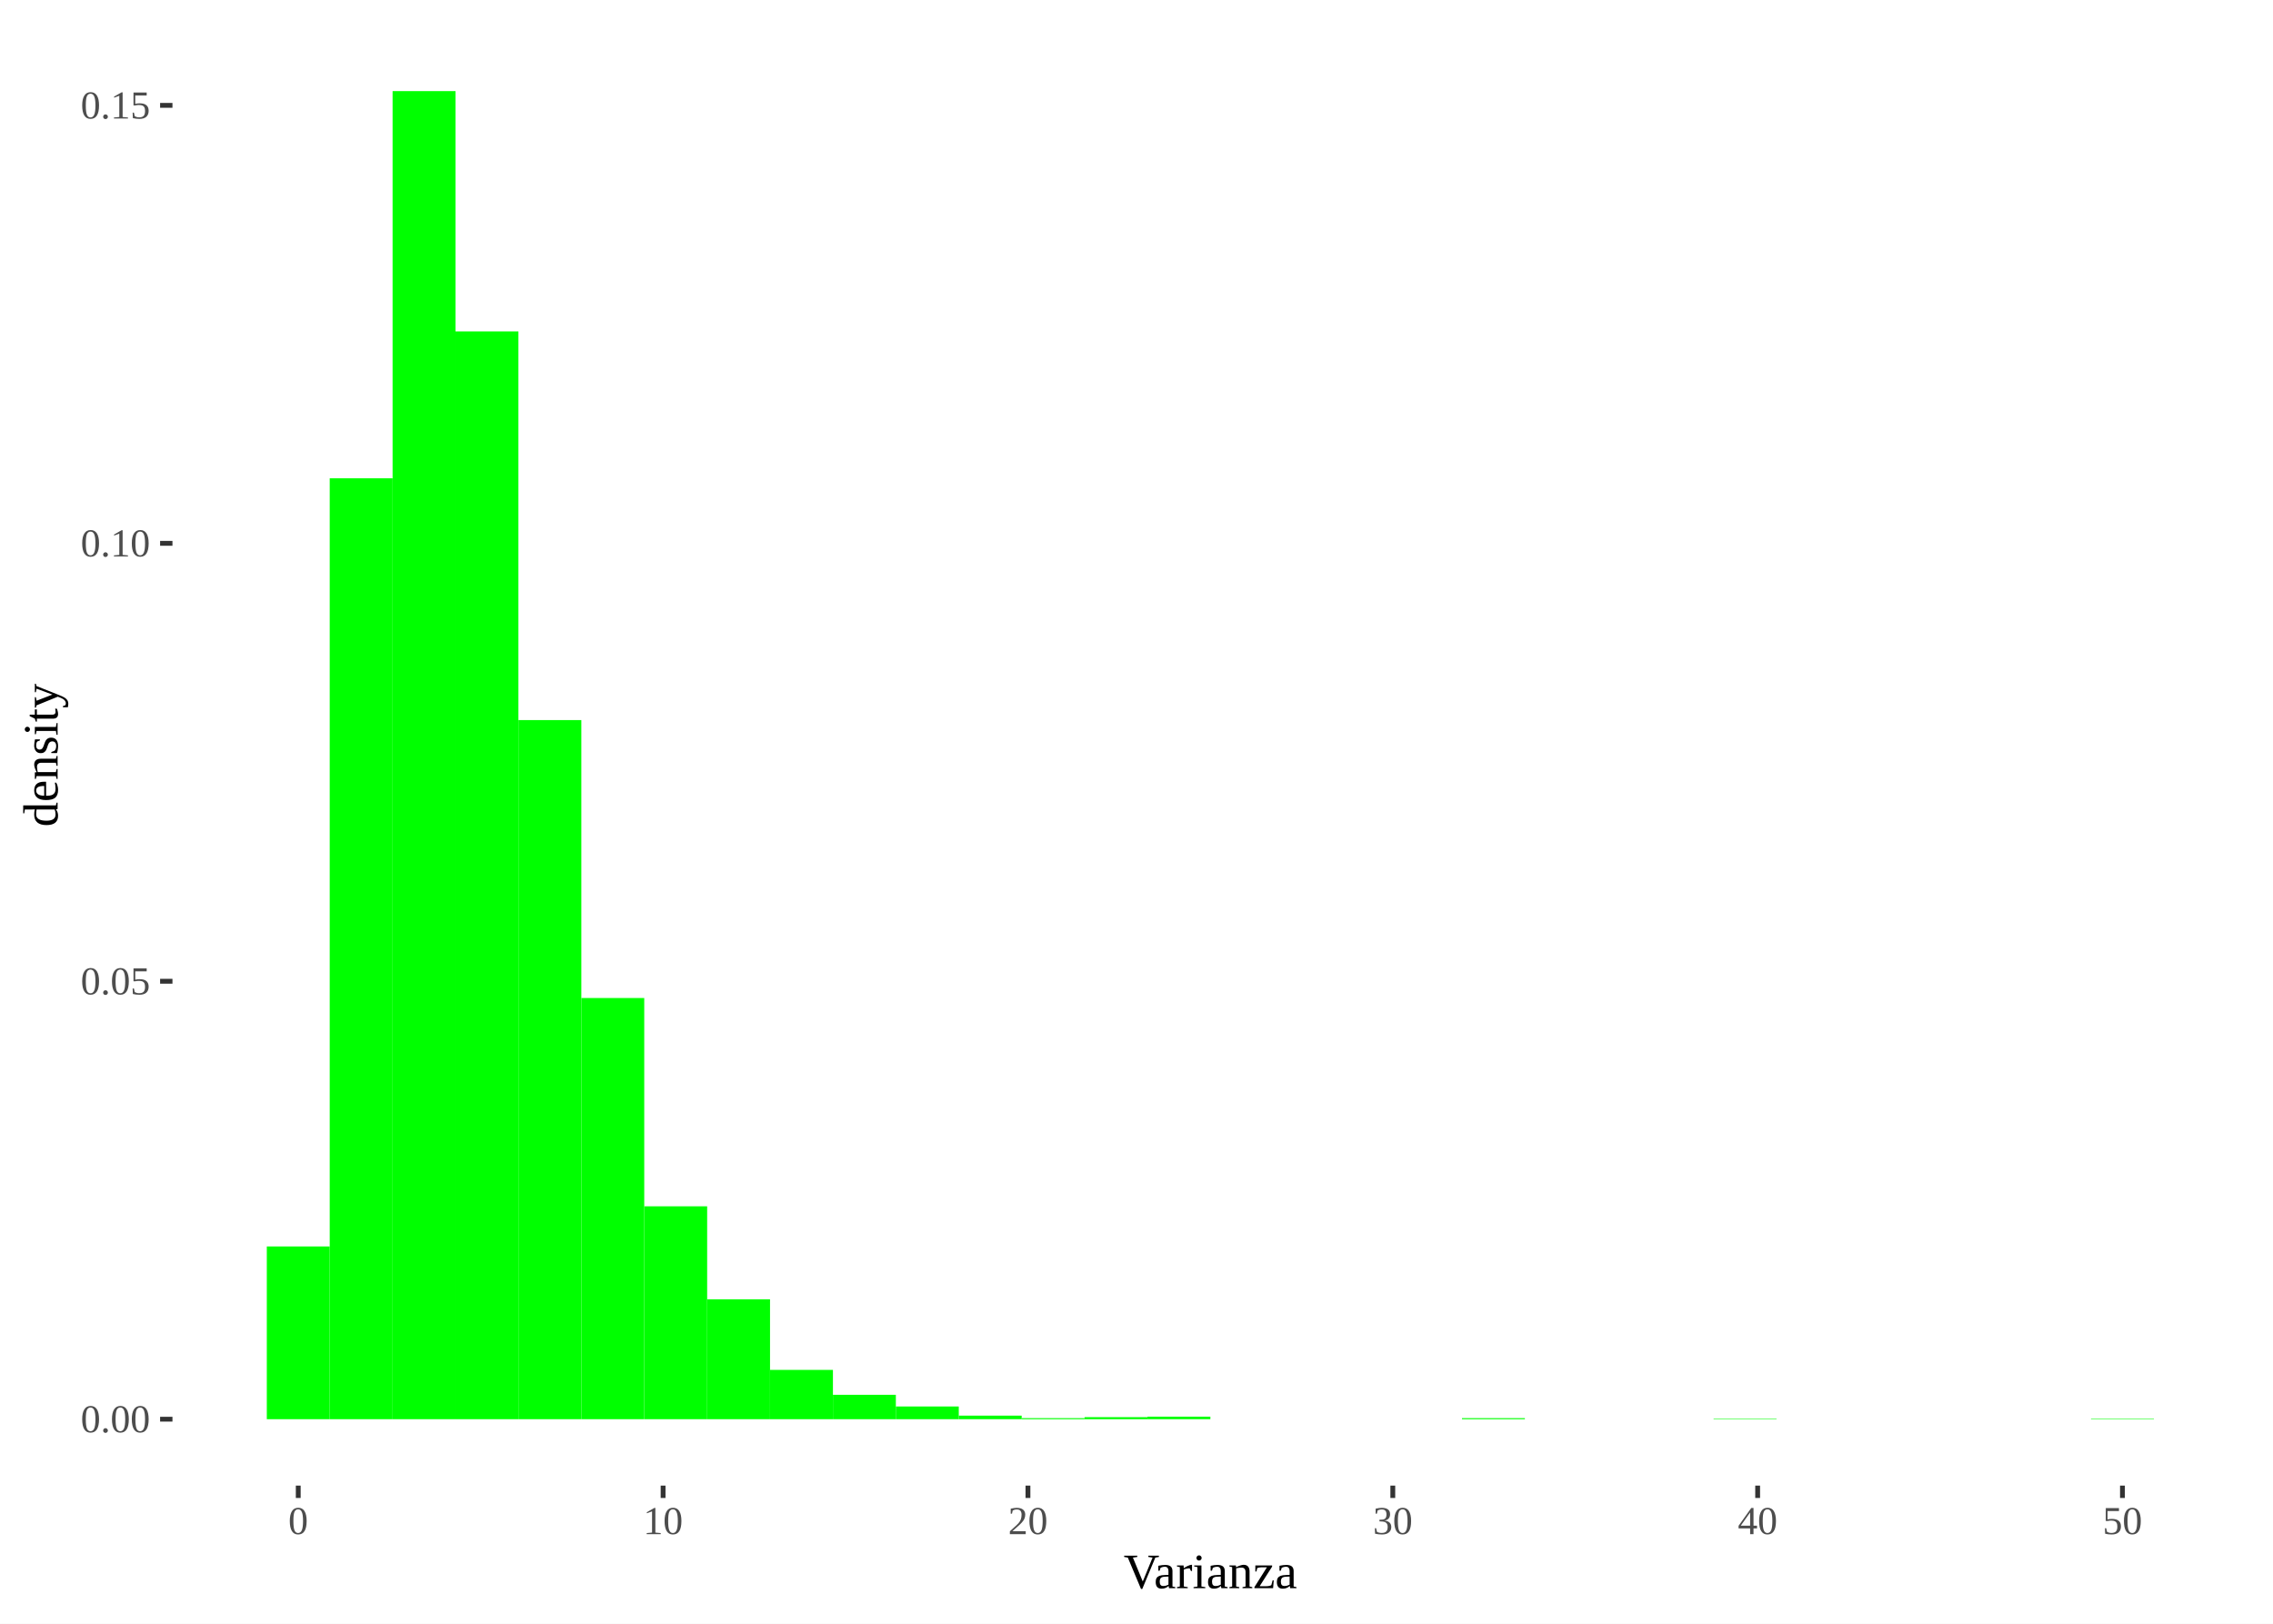
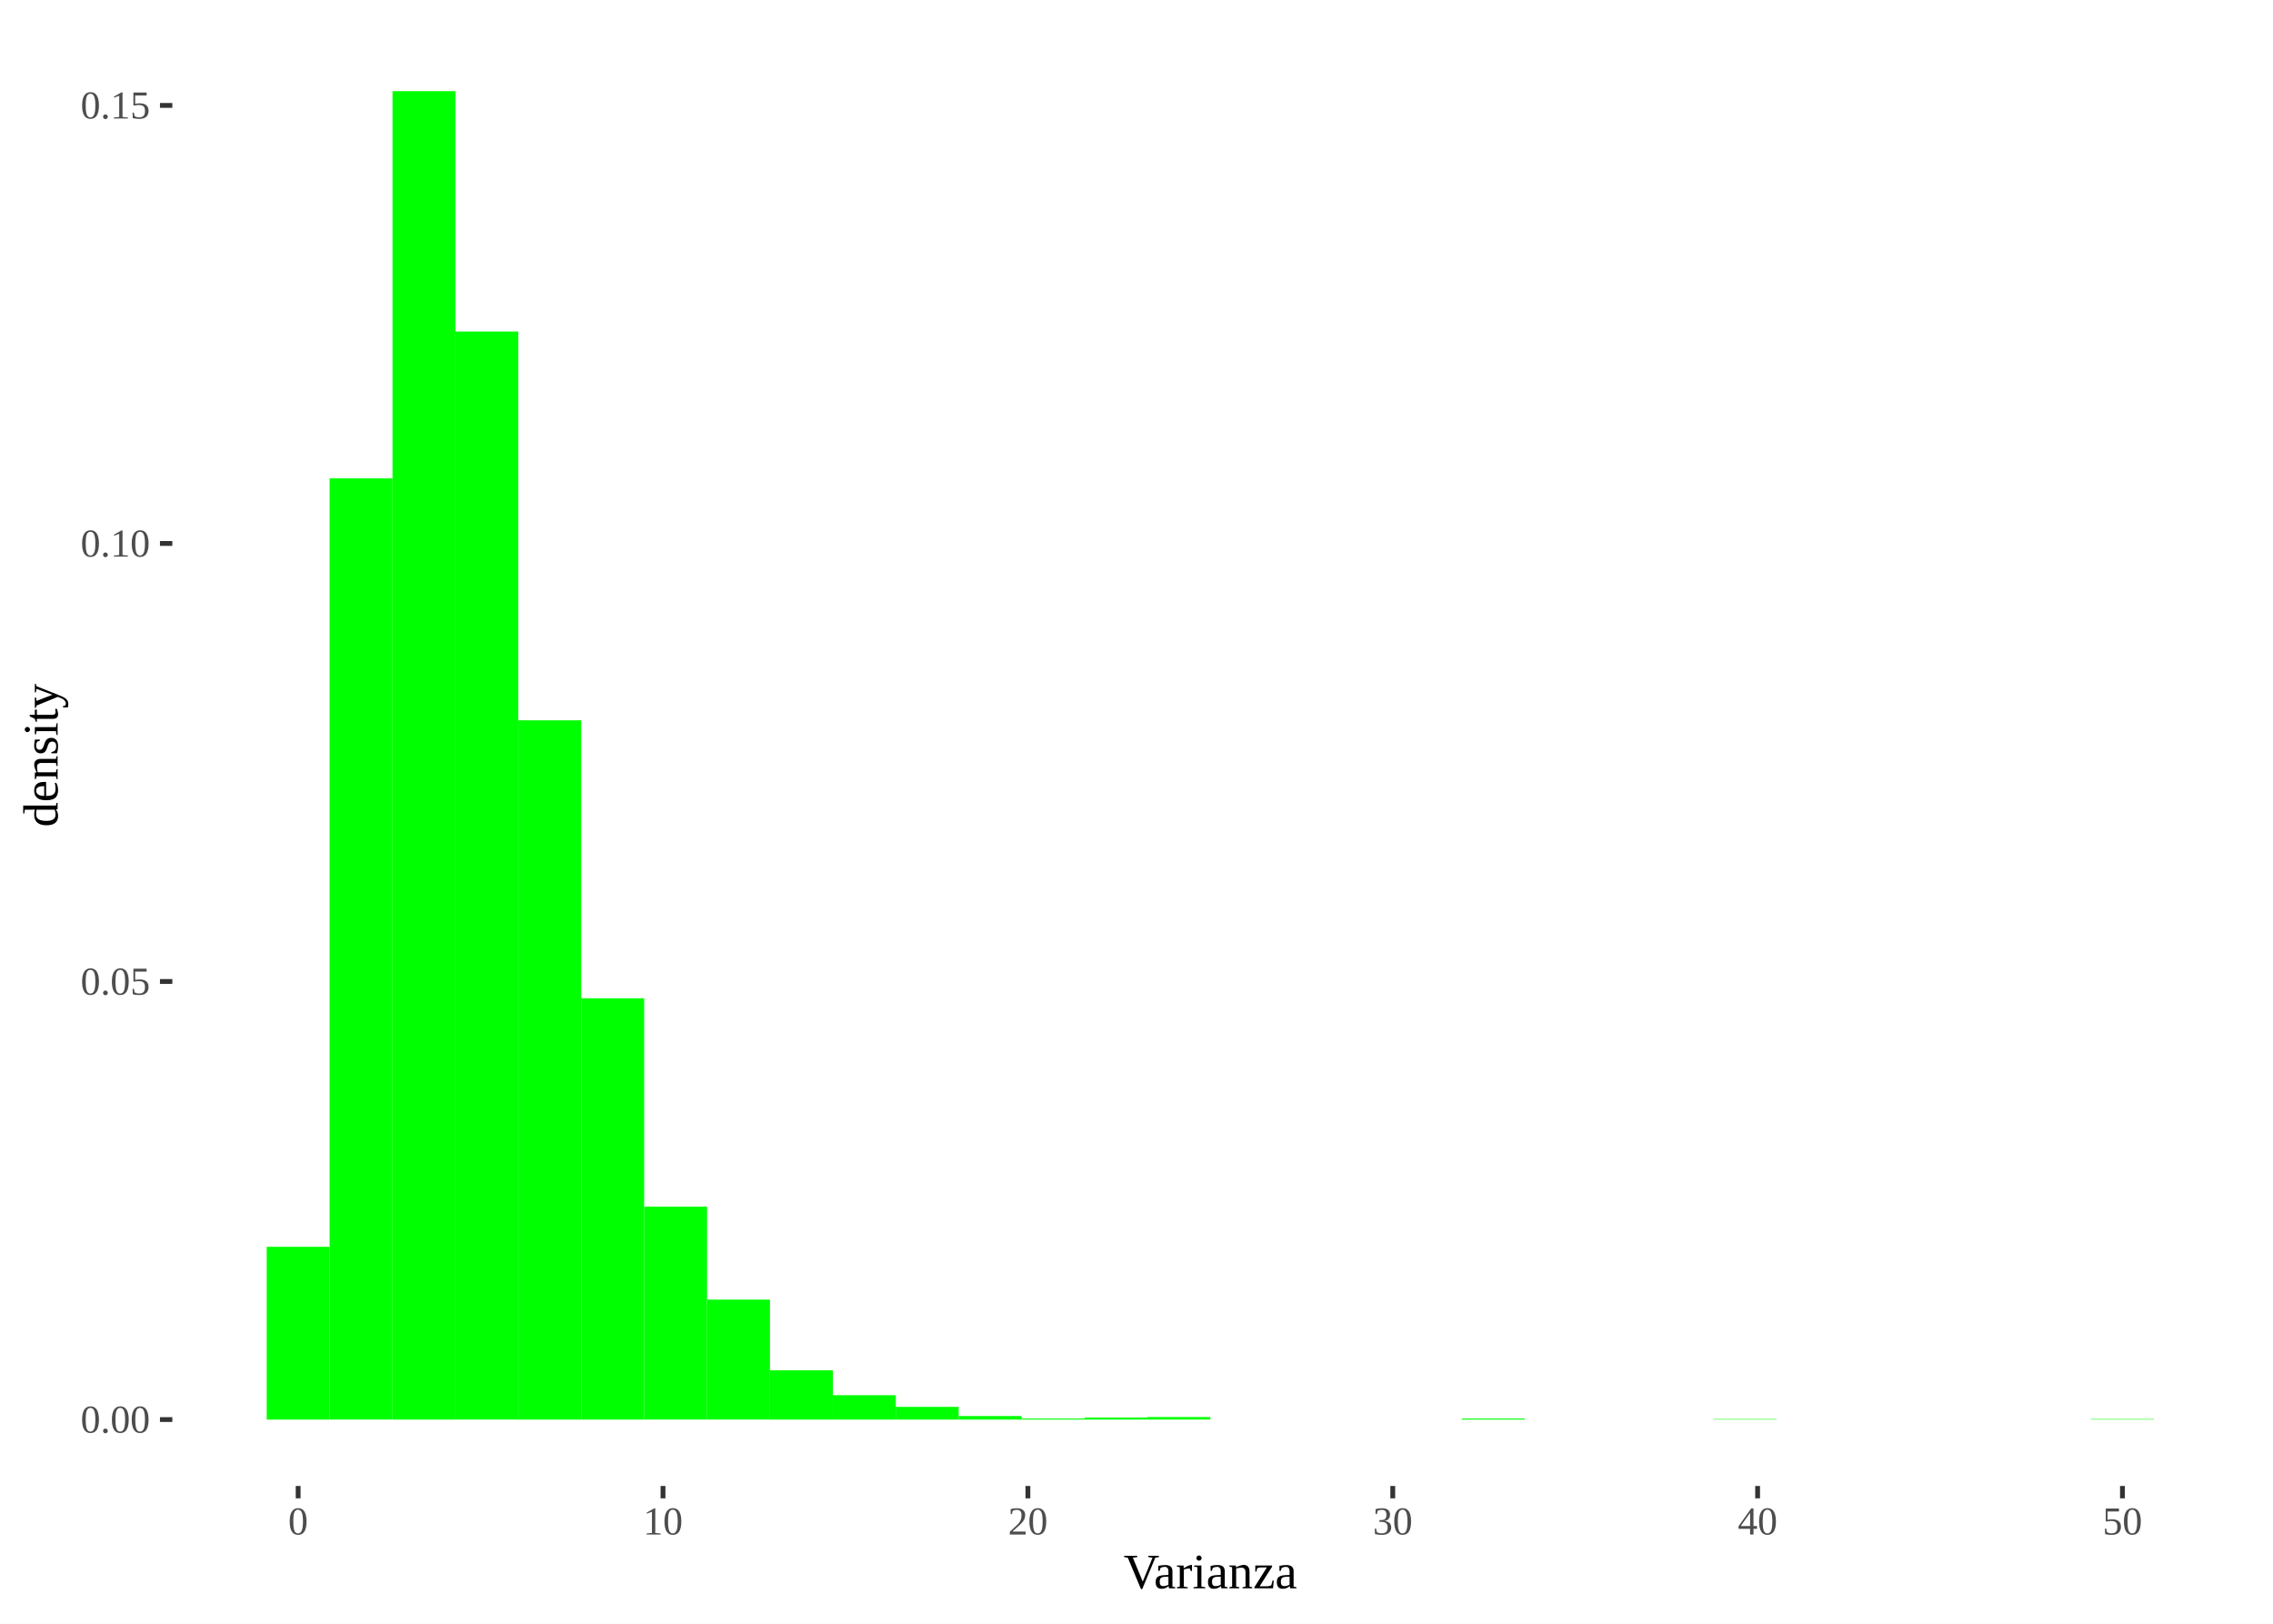
<svg xmlns="http://www.w3.org/2000/svg" class="svglite" width="504.00pt" height="360.00pt" viewBox="0 0 504.00 360.00">
  <defs>
    <style type="text/css">
    .svglite line, .svglite polyline, .svglite polygon, .svglite path, .svglite rect, .svglite circle {
      fill: none;
      stroke: #000000;
      stroke-linecap: round;
      stroke-linejoin: round;
      stroke-miterlimit: 10.00;
    }
    .svglite text {
      white-space: pre;
    }
  </style>
  </defs>
  <rect width="100%" height="100%" style="stroke: none; fill: #FFFFFF;" />
  <defs>
    <clipPath id="cpMC4wMHw1MDQuMDB8MC4wMHwzNjAuMDA=">
      <rect x="0.00" y="0.00" width="504.00" height="360.00" />
    </clipPath>
  </defs>
  <g clip-path="url(#cpMC4wMHw1MDQuMDB8MC4wMHwzNjAuMDA=)">
</g>
  <defs>
-     <clipPath id="cpMzguMjR8NDk4LjUyfDUuNDh8MzI5LjM3">
-       <rect x="38.24" y="5.48" width="460.28" height="323.89" />
+     <clipPath id="cpMzguMjF8NDk4LjUyfDUuNDh8MzI5LjQ2">
+       <rect x="38.21" y="5.48" width="460.31" height="323.98" />
    </clipPath>
  </defs>
-   <g clip-path="url(#cpMzguMjR8NDk4LjUyfDUuNDh8MzI5LjM3)">
-     <rect x="59.16" y="276.35" width="13.95" height="38.30" style="stroke-width: 1.07; stroke: none; stroke-linecap: square; stroke-linejoin: miter; fill: #00FF00;" />
-     <rect x="73.11" y="106.04" width="13.95" height="208.61" style="stroke-width: 1.07; stroke: none; stroke-linecap: square; stroke-linejoin: miter; fill: #00FF00;" />
-     <rect x="87.05" y="20.20" width="13.95" height="294.45" style="stroke-width: 1.07; stroke: none; stroke-linecap: square; stroke-linejoin: miter; fill: #00FF00;" />
-     <rect x="101.00" y="73.48" width="13.95" height="241.17" style="stroke-width: 1.07; stroke: none; stroke-linecap: square; stroke-linejoin: miter; fill: #00FF00;" />
-     <rect x="114.95" y="159.65" width="13.95" height="155.00" style="stroke-width: 1.07; stroke: none; stroke-linecap: square; stroke-linejoin: miter; fill: #00FF00;" />
-     <rect x="128.90" y="221.27" width="13.95" height="93.38" style="stroke-width: 1.07; stroke: none; stroke-linecap: square; stroke-linejoin: miter; fill: #00FF00;" />
-     <rect x="142.85" y="267.45" width="13.95" height="47.20" style="stroke-width: 1.07; stroke: none; stroke-linecap: square; stroke-linejoin: miter; fill: #00FF00;" />
-     <rect x="156.79" y="288.07" width="13.95" height="26.58" style="stroke-width: 1.07; stroke: none; stroke-linecap: square; stroke-linejoin: miter; fill: #00FF00;" />
-     <rect x="170.74" y="303.72" width="13.95" height="10.93" style="stroke-width: 1.07; stroke: none; stroke-linecap: square; stroke-linejoin: miter; fill: #00FF00;" />
-     <rect x="184.69" y="309.24" width="13.95" height="5.41" style="stroke-width: 1.07; stroke: none; stroke-linecap: square; stroke-linejoin: miter; fill: #00FF00;" />
-     <rect x="198.64" y="311.83" width="13.95" height="2.82" style="stroke-width: 1.07; stroke: none; stroke-linecap: square; stroke-linejoin: miter; fill: #00FF00;" />
-     <rect x="212.59" y="313.86" width="13.95" height="0.79" style="stroke-width: 1.07; stroke: none; stroke-linecap: square; stroke-linejoin: miter; fill: #00FF00;" />
-     <rect x="226.53" y="314.42" width="13.95" height="0.23" style="stroke-width: 1.07; stroke: none; stroke-linecap: square; stroke-linejoin: miter; fill: #00FF00;" />
-     <rect x="240.48" y="314.20" width="13.95" height="0.45" style="stroke-width: 1.07; stroke: none; stroke-linecap: square; stroke-linejoin: miter; fill: #00FF00;" />
-     <rect x="254.43" y="314.09" width="13.95" height="0.56" style="stroke-width: 1.07; stroke: none; stroke-linecap: square; stroke-linejoin: miter; fill: #00FF00;" />
-     <rect x="268.38" y="314.65" width="13.95" height="0.00" style="stroke-width: 1.07; stroke: none; stroke-linecap: square; stroke-linejoin: miter; fill: #00FF00;" />
-     <rect x="282.33" y="314.65" width="13.95" height="0.00" style="stroke-width: 1.07; stroke: none; stroke-linecap: square; stroke-linejoin: miter; fill: #00FF00;" />
-     <rect x="296.27" y="314.65" width="13.95" height="0.00" style="stroke-width: 1.07; stroke: none; stroke-linecap: square; stroke-linejoin: miter; fill: #00FF00;" />
-     <rect x="310.22" y="314.65" width="13.95" height="0.00" style="stroke-width: 1.07; stroke: none; stroke-linecap: square; stroke-linejoin: miter; fill: #00FF00;" />
-     <rect x="324.17" y="314.42" width="13.95" height="0.23" style="stroke-width: 1.07; stroke: none; stroke-linecap: square; stroke-linejoin: miter; fill: #00FF00;" />
-     <rect x="338.12" y="314.65" width="13.95" height="0.00" style="stroke-width: 1.07; stroke: none; stroke-linecap: square; stroke-linejoin: miter; fill: #00FF00;" />
-     <rect x="352.07" y="314.65" width="13.95" height="0.00" style="stroke-width: 1.07; stroke: none; stroke-linecap: square; stroke-linejoin: miter; fill: #00FF00;" />
-     <rect x="366.01" y="314.65" width="13.95" height="0.00" style="stroke-width: 1.07; stroke: none; stroke-linecap: square; stroke-linejoin: miter; fill: #00FF00;" />
-     <rect x="379.96" y="314.54" width="13.95" height="0.11" style="stroke-width: 1.07; stroke: none; stroke-linecap: square; stroke-linejoin: miter; fill: #00FF00;" />
-     <rect x="393.91" y="314.65" width="13.95" height="0.00" style="stroke-width: 1.07; stroke: none; stroke-linecap: square; stroke-linejoin: miter; fill: #00FF00;" />
-     <rect x="407.86" y="314.65" width="13.95" height="0.00" style="stroke-width: 1.07; stroke: none; stroke-linecap: square; stroke-linejoin: miter; fill: #00FF00;" />
-     <rect x="421.81" y="314.65" width="13.95" height="0.00" style="stroke-width: 1.07; stroke: none; stroke-linecap: square; stroke-linejoin: miter; fill: #00FF00;" />
-     <rect x="435.75" y="314.65" width="13.95" height="0.00" style="stroke-width: 1.07; stroke: none; stroke-linecap: square; stroke-linejoin: miter; fill: #00FF00;" />
-     <rect x="449.70" y="314.65" width="13.95" height="0.00" style="stroke-width: 1.07; stroke: none; stroke-linecap: square; stroke-linejoin: miter; fill: #00FF00;" />
-     <rect x="463.65" y="314.54" width="13.95" height="0.11" style="stroke-width: 1.07; stroke: none; stroke-linecap: square; stroke-linejoin: miter; fill: #00FF00;" />
+   <g clip-path="url(#cpMzguMjF8NDk4LjUyfDUuNDh8MzI5LjQ2)">
+     <rect x="59.14" y="276.43" width="13.95" height="38.31" style="stroke-width: 1.07; stroke: none; stroke-linecap: butt; stroke-linejoin: miter; fill: #00FF00;" />
+     <rect x="73.09" y="106.06" width="13.95" height="208.67" style="stroke-width: 1.07; stroke: none; stroke-linecap: butt; stroke-linejoin: miter; fill: #00FF00;" />
+     <rect x="87.03" y="20.21" width="13.95" height="294.53" style="stroke-width: 1.07; stroke: none; stroke-linecap: butt; stroke-linejoin: miter; fill: #00FF00;" />
+     <rect x="100.98" y="73.50" width="13.95" height="241.23" style="stroke-width: 1.07; stroke: none; stroke-linecap: butt; stroke-linejoin: miter; fill: #00FF00;" />
+     <rect x="114.93" y="159.70" width="13.95" height="155.04" style="stroke-width: 1.07; stroke: none; stroke-linecap: butt; stroke-linejoin: miter; fill: #00FF00;" />
+     <rect x="128.88" y="221.33" width="13.95" height="93.41" style="stroke-width: 1.07; stroke: none; stroke-linecap: butt; stroke-linejoin: miter; fill: #00FF00;" />
+     <rect x="142.83" y="267.52" width="13.95" height="47.21" style="stroke-width: 1.07; stroke: none; stroke-linecap: butt; stroke-linejoin: miter; fill: #00FF00;" />
+     <rect x="156.78" y="288.14" width="13.95" height="26.59" style="stroke-width: 1.07; stroke: none; stroke-linecap: butt; stroke-linejoin: miter; fill: #00FF00;" />
+     <rect x="170.73" y="303.81" width="13.95" height="10.93" style="stroke-width: 1.07; stroke: none; stroke-linecap: butt; stroke-linejoin: miter; fill: #00FF00;" />
+     <rect x="184.68" y="309.33" width="13.95" height="5.41" style="stroke-width: 1.07; stroke: none; stroke-linecap: butt; stroke-linejoin: miter; fill: #00FF00;" />
+     <rect x="198.62" y="311.92" width="13.95" height="2.82" style="stroke-width: 1.07; stroke: none; stroke-linecap: butt; stroke-linejoin: miter; fill: #00FF00;" />
+     <rect x="212.57" y="313.95" width="13.95" height="0.79" style="stroke-width: 1.07; stroke: none; stroke-linecap: butt; stroke-linejoin: miter; fill: #00FF00;" />
+     <rect x="226.52" y="314.51" width="13.95" height="0.23" style="stroke-width: 1.07; stroke: none; stroke-linecap: butt; stroke-linejoin: miter; fill: #00FF00;" />
+     <rect x="240.47" y="314.28" width="13.95" height="0.45" style="stroke-width: 1.07; stroke: none; stroke-linecap: butt; stroke-linejoin: miter; fill: #00FF00;" />
+     <rect x="254.42" y="314.17" width="13.95" height="0.56" style="stroke-width: 1.07; stroke: none; stroke-linecap: butt; stroke-linejoin: miter; fill: #00FF00;" />
+     <rect x="268.37" y="314.73" width="13.95" height="0.00" style="stroke-width: 1.07; stroke: none; stroke-linecap: butt; stroke-linejoin: miter; fill: #00FF00;" />
+     <rect x="282.32" y="314.73" width="13.95" height="0.00" style="stroke-width: 1.07; stroke: none; stroke-linecap: butt; stroke-linejoin: miter; fill: #00FF00;" />
+     <rect x="296.26" y="314.73" width="13.95" height="0.00" style="stroke-width: 1.07; stroke: none; stroke-linecap: butt; stroke-linejoin: miter; fill: #00FF00;" />
+     <rect x="310.21" y="314.73" width="13.95" height="0.00" style="stroke-width: 1.07; stroke: none; stroke-linecap: butt; stroke-linejoin: miter; fill: #00FF00;" />
+     <rect x="324.16" y="314.51" width="13.95" height="0.23" style="stroke-width: 1.07; stroke: none; stroke-linecap: butt; stroke-linejoin: miter; fill: #00FF00;" />
+     <rect x="338.11" y="314.73" width="13.95" height="0.00" style="stroke-width: 1.07; stroke: none; stroke-linecap: butt; stroke-linejoin: miter; fill: #00FF00;" />
+     <rect x="352.06" y="314.73" width="13.95" height="0.00" style="stroke-width: 1.07; stroke: none; stroke-linecap: butt; stroke-linejoin: miter; fill: #00FF00;" />
+     <rect x="366.01" y="314.73" width="13.95" height="0.00" style="stroke-width: 1.07; stroke: none; stroke-linecap: butt; stroke-linejoin: miter; fill: #00FF00;" />
+     <rect x="379.96" y="314.62" width="13.95" height="0.11" style="stroke-width: 1.07; stroke: none; stroke-linecap: butt; stroke-linejoin: miter; fill: #00FF00;" />
+     <rect x="393.91" y="314.73" width="13.95" height="0.00" style="stroke-width: 1.07; stroke: none; stroke-linecap: butt; stroke-linejoin: miter; fill: #00FF00;" />
+     <rect x="407.85" y="314.73" width="13.95" height="0.00" style="stroke-width: 1.07; stroke: none; stroke-linecap: butt; stroke-linejoin: miter; fill: #00FF00;" />
+     <rect x="421.80" y="314.73" width="13.95" height="0.00" style="stroke-width: 1.07; stroke: none; stroke-linecap: butt; stroke-linejoin: miter; fill: #00FF00;" />
+     <rect x="435.75" y="314.73" width="13.95" height="0.00" style="stroke-width: 1.07; stroke: none; stroke-linecap: butt; stroke-linejoin: miter; fill: #00FF00;" />
+     <rect x="449.70" y="314.73" width="13.95" height="0.00" style="stroke-width: 1.07; stroke: none; stroke-linecap: butt; stroke-linejoin: miter; fill: #00FF00;" />
+     <rect x="463.65" y="314.62" width="13.95" height="0.11" style="stroke-width: 1.07; stroke: none; stroke-linecap: butt; stroke-linejoin: miter; fill: #00FF00;" />
  </g>
  <g clip-path="url(#cpMC4wMHw1MDQuMDB8MC4wMHwzNjAuMDA=)">
-     <text x="33.30" y="317.56" text-anchor="end" style="font-size: 8.80px;fill: #4D4D4D; font-family: &quot;Times New Roman&quot;;" textLength="15.40px" lengthAdjust="spacingAndGlyphs">0.00</text>
-     <text x="33.30" y="220.47" text-anchor="end" style="font-size: 8.80px;fill: #4D4D4D; font-family: &quot;Times New Roman&quot;;" textLength="15.40px" lengthAdjust="spacingAndGlyphs">0.05</text>
-     <text x="33.30" y="123.37" text-anchor="end" style="font-size: 8.80px;fill: #4D4D4D; font-family: &quot;Times New Roman&quot;;" textLength="15.40px" lengthAdjust="spacingAndGlyphs">0.10</text>
-     <text x="33.30" y="26.28" text-anchor="end" style="font-size: 8.80px;fill: #4D4D4D; font-family: &quot;Times New Roman&quot;;" textLength="15.40px" lengthAdjust="spacingAndGlyphs">0.15</text>
-     <polyline points="35.50,314.65 38.24,314.65 " style="stroke-width: 1.07; stroke: #333333; stroke-linecap: butt;" />
-     <polyline points="35.50,217.55 38.24,217.55 " style="stroke-width: 1.07; stroke: #333333; stroke-linecap: butt;" />
-     <polyline points="35.50,120.46 38.24,120.46 " style="stroke-width: 1.07; stroke: #333333; stroke-linecap: butt;" />
-     <polyline points="35.50,23.36 38.24,23.36 " style="stroke-width: 1.07; stroke: #333333; stroke-linecap: butt;" />
-     <polyline points="66.13,332.11 66.13,329.37 " style="stroke-width: 1.07; stroke: #333333; stroke-linecap: butt;" />
-     <polyline points="147.03,332.11 147.03,329.37 " style="stroke-width: 1.07; stroke: #333333; stroke-linecap: butt;" />
-     <polyline points="227.93,332.11 227.93,329.37 " style="stroke-width: 1.07; stroke: #333333; stroke-linecap: butt;" />
-     <polyline points="308.83,332.11 308.83,329.37 " style="stroke-width: 1.07; stroke: #333333; stroke-linecap: butt;" />
-     <polyline points="389.73,332.11 389.73,329.37 " style="stroke-width: 1.07; stroke: #333333; stroke-linecap: butt;" />
-     <polyline points="470.62,332.11 470.62,329.37 " style="stroke-width: 1.07; stroke: #333333; stroke-linecap: butt;" />
-     <text x="66.13" y="340.13" text-anchor="middle" style="font-size: 8.80px;fill: #4D4D4D; font-family: &quot;Times New Roman&quot;;" textLength="4.40px" lengthAdjust="spacingAndGlyphs">0</text>
-     <text x="147.03" y="340.13" text-anchor="middle" style="font-size: 8.80px;fill: #4D4D4D; font-family: &quot;Times New Roman&quot;;" textLength="8.80px" lengthAdjust="spacingAndGlyphs">10</text>
-     <text x="227.93" y="340.13" text-anchor="middle" style="font-size: 8.80px;fill: #4D4D4D; font-family: &quot;Times New Roman&quot;;" textLength="8.80px" lengthAdjust="spacingAndGlyphs">20</text>
-     <text x="308.83" y="340.13" text-anchor="middle" style="font-size: 8.80px;fill: #4D4D4D; font-family: &quot;Times New Roman&quot;;" textLength="8.80px" lengthAdjust="spacingAndGlyphs">30</text>
-     <text x="389.73" y="340.13" text-anchor="middle" style="font-size: 8.80px;fill: #4D4D4D; font-family: &quot;Times New Roman&quot;;" textLength="8.80px" lengthAdjust="spacingAndGlyphs">40</text>
-     <text x="470.62" y="340.13" text-anchor="middle" style="font-size: 8.80px;fill: #4D4D4D; font-family: &quot;Times New Roman&quot;;" textLength="8.80px" lengthAdjust="spacingAndGlyphs">50</text>
-     <text x="268.38" y="352.12" text-anchor="middle" style="font-size: 11.00px; font-family: &quot;Times New Roman&quot;;" textLength="38.48px" lengthAdjust="spacingAndGlyphs">Varianza</text>
-     <text transform="translate(12.77,167.43) rotate(-90)" text-anchor="middle" style="font-size: 11.00px; font-family: &quot;Times New Roman&quot;;" textLength="31.79px" lengthAdjust="spacingAndGlyphs">density</text>
+     <text x="33.28" y="317.65" text-anchor="end" style="font-size: 8.80px;fill: #4D4D4D; font-family: &quot;Times New Roman&quot;;" textLength="15.40px" lengthAdjust="spacingAndGlyphs">0.00</text>
+     <text x="33.28" y="220.53" text-anchor="end" style="font-size: 8.80px;fill: #4D4D4D; font-family: &quot;Times New Roman&quot;;" textLength="15.40px" lengthAdjust="spacingAndGlyphs">0.05</text>
+     <text x="33.28" y="123.41" text-anchor="end" style="font-size: 8.80px;fill: #4D4D4D; font-family: &quot;Times New Roman&quot;;" textLength="15.40px" lengthAdjust="spacingAndGlyphs">0.10</text>
+     <text x="33.28" y="26.28" text-anchor="end" style="font-size: 8.80px;fill: #4D4D4D; font-family: &quot;Times New Roman&quot;;" textLength="15.40px" lengthAdjust="spacingAndGlyphs">0.15</text>
+     <polyline points="35.47,314.73 38.21,314.73 " style="stroke-width: 1.07; stroke: #333333; stroke-linecap: butt;" />
+     <polyline points="35.47,217.61 38.21,217.61 " style="stroke-width: 1.07; stroke: #333333; stroke-linecap: butt;" />
+     <polyline points="35.47,120.49 38.21,120.49 " style="stroke-width: 1.07; stroke: #333333; stroke-linecap: butt;" />
+     <polyline points="35.47,23.37 38.21,23.37 " style="stroke-width: 1.07; stroke: #333333; stroke-linecap: butt;" />
+     <polyline points="66.11,332.20 66.11,329.46 " style="stroke-width: 1.07; stroke: #333333; stroke-linecap: butt;" />
+     <polyline points="147.01,332.20 147.01,329.46 " style="stroke-width: 1.07; stroke: #333333; stroke-linecap: butt;" />
+     <polyline points="227.92,332.20 227.92,329.46 " style="stroke-width: 1.07; stroke: #333333; stroke-linecap: butt;" />
+     <polyline points="308.82,332.20 308.82,329.46 " style="stroke-width: 1.07; stroke: #333333; stroke-linecap: butt;" />
+     <polyline points="389.72,332.20 389.72,329.46 " style="stroke-width: 1.07; stroke: #333333; stroke-linecap: butt;" />
+     <polyline points="470.62,332.20 470.62,329.46 " style="stroke-width: 1.07; stroke: #333333; stroke-linecap: butt;" />
+     <text x="66.11" y="340.22" text-anchor="middle" style="font-size: 8.80px;fill: #4D4D4D; font-family: &quot;Times New Roman&quot;;" textLength="4.40px" lengthAdjust="spacingAndGlyphs">0</text>
+     <text x="147.01" y="340.22" text-anchor="middle" style="font-size: 8.80px;fill: #4D4D4D; font-family: &quot;Times New Roman&quot;;" textLength="8.80px" lengthAdjust="spacingAndGlyphs">10</text>
+     <text x="227.92" y="340.22" text-anchor="middle" style="font-size: 8.80px;fill: #4D4D4D; font-family: &quot;Times New Roman&quot;;" textLength="8.80px" lengthAdjust="spacingAndGlyphs">20</text>
+     <text x="308.82" y="340.22" text-anchor="middle" style="font-size: 8.80px;fill: #4D4D4D; font-family: &quot;Times New Roman&quot;;" textLength="8.80px" lengthAdjust="spacingAndGlyphs">30</text>
+     <text x="389.72" y="340.22" text-anchor="middle" style="font-size: 8.80px;fill: #4D4D4D; font-family: &quot;Times New Roman&quot;;" textLength="8.80px" lengthAdjust="spacingAndGlyphs">40</text>
+     <text x="470.62" y="340.22" text-anchor="middle" style="font-size: 8.80px;fill: #4D4D4D; font-family: &quot;Times New Roman&quot;;" textLength="8.80px" lengthAdjust="spacingAndGlyphs">50</text>
+     <text x="268.37" y="352.14" text-anchor="middle" style="font-size: 11.00px; font-family: &quot;Times New Roman&quot;;" textLength="38.48px" lengthAdjust="spacingAndGlyphs">Varianza</text>
+     <text transform="translate(12.77,167.47) rotate(-90)" text-anchor="middle" style="font-size: 11.00px; font-family: &quot;Times New Roman&quot;;" textLength="31.79px" lengthAdjust="spacingAndGlyphs">density</text>
  </g>
</svg>
